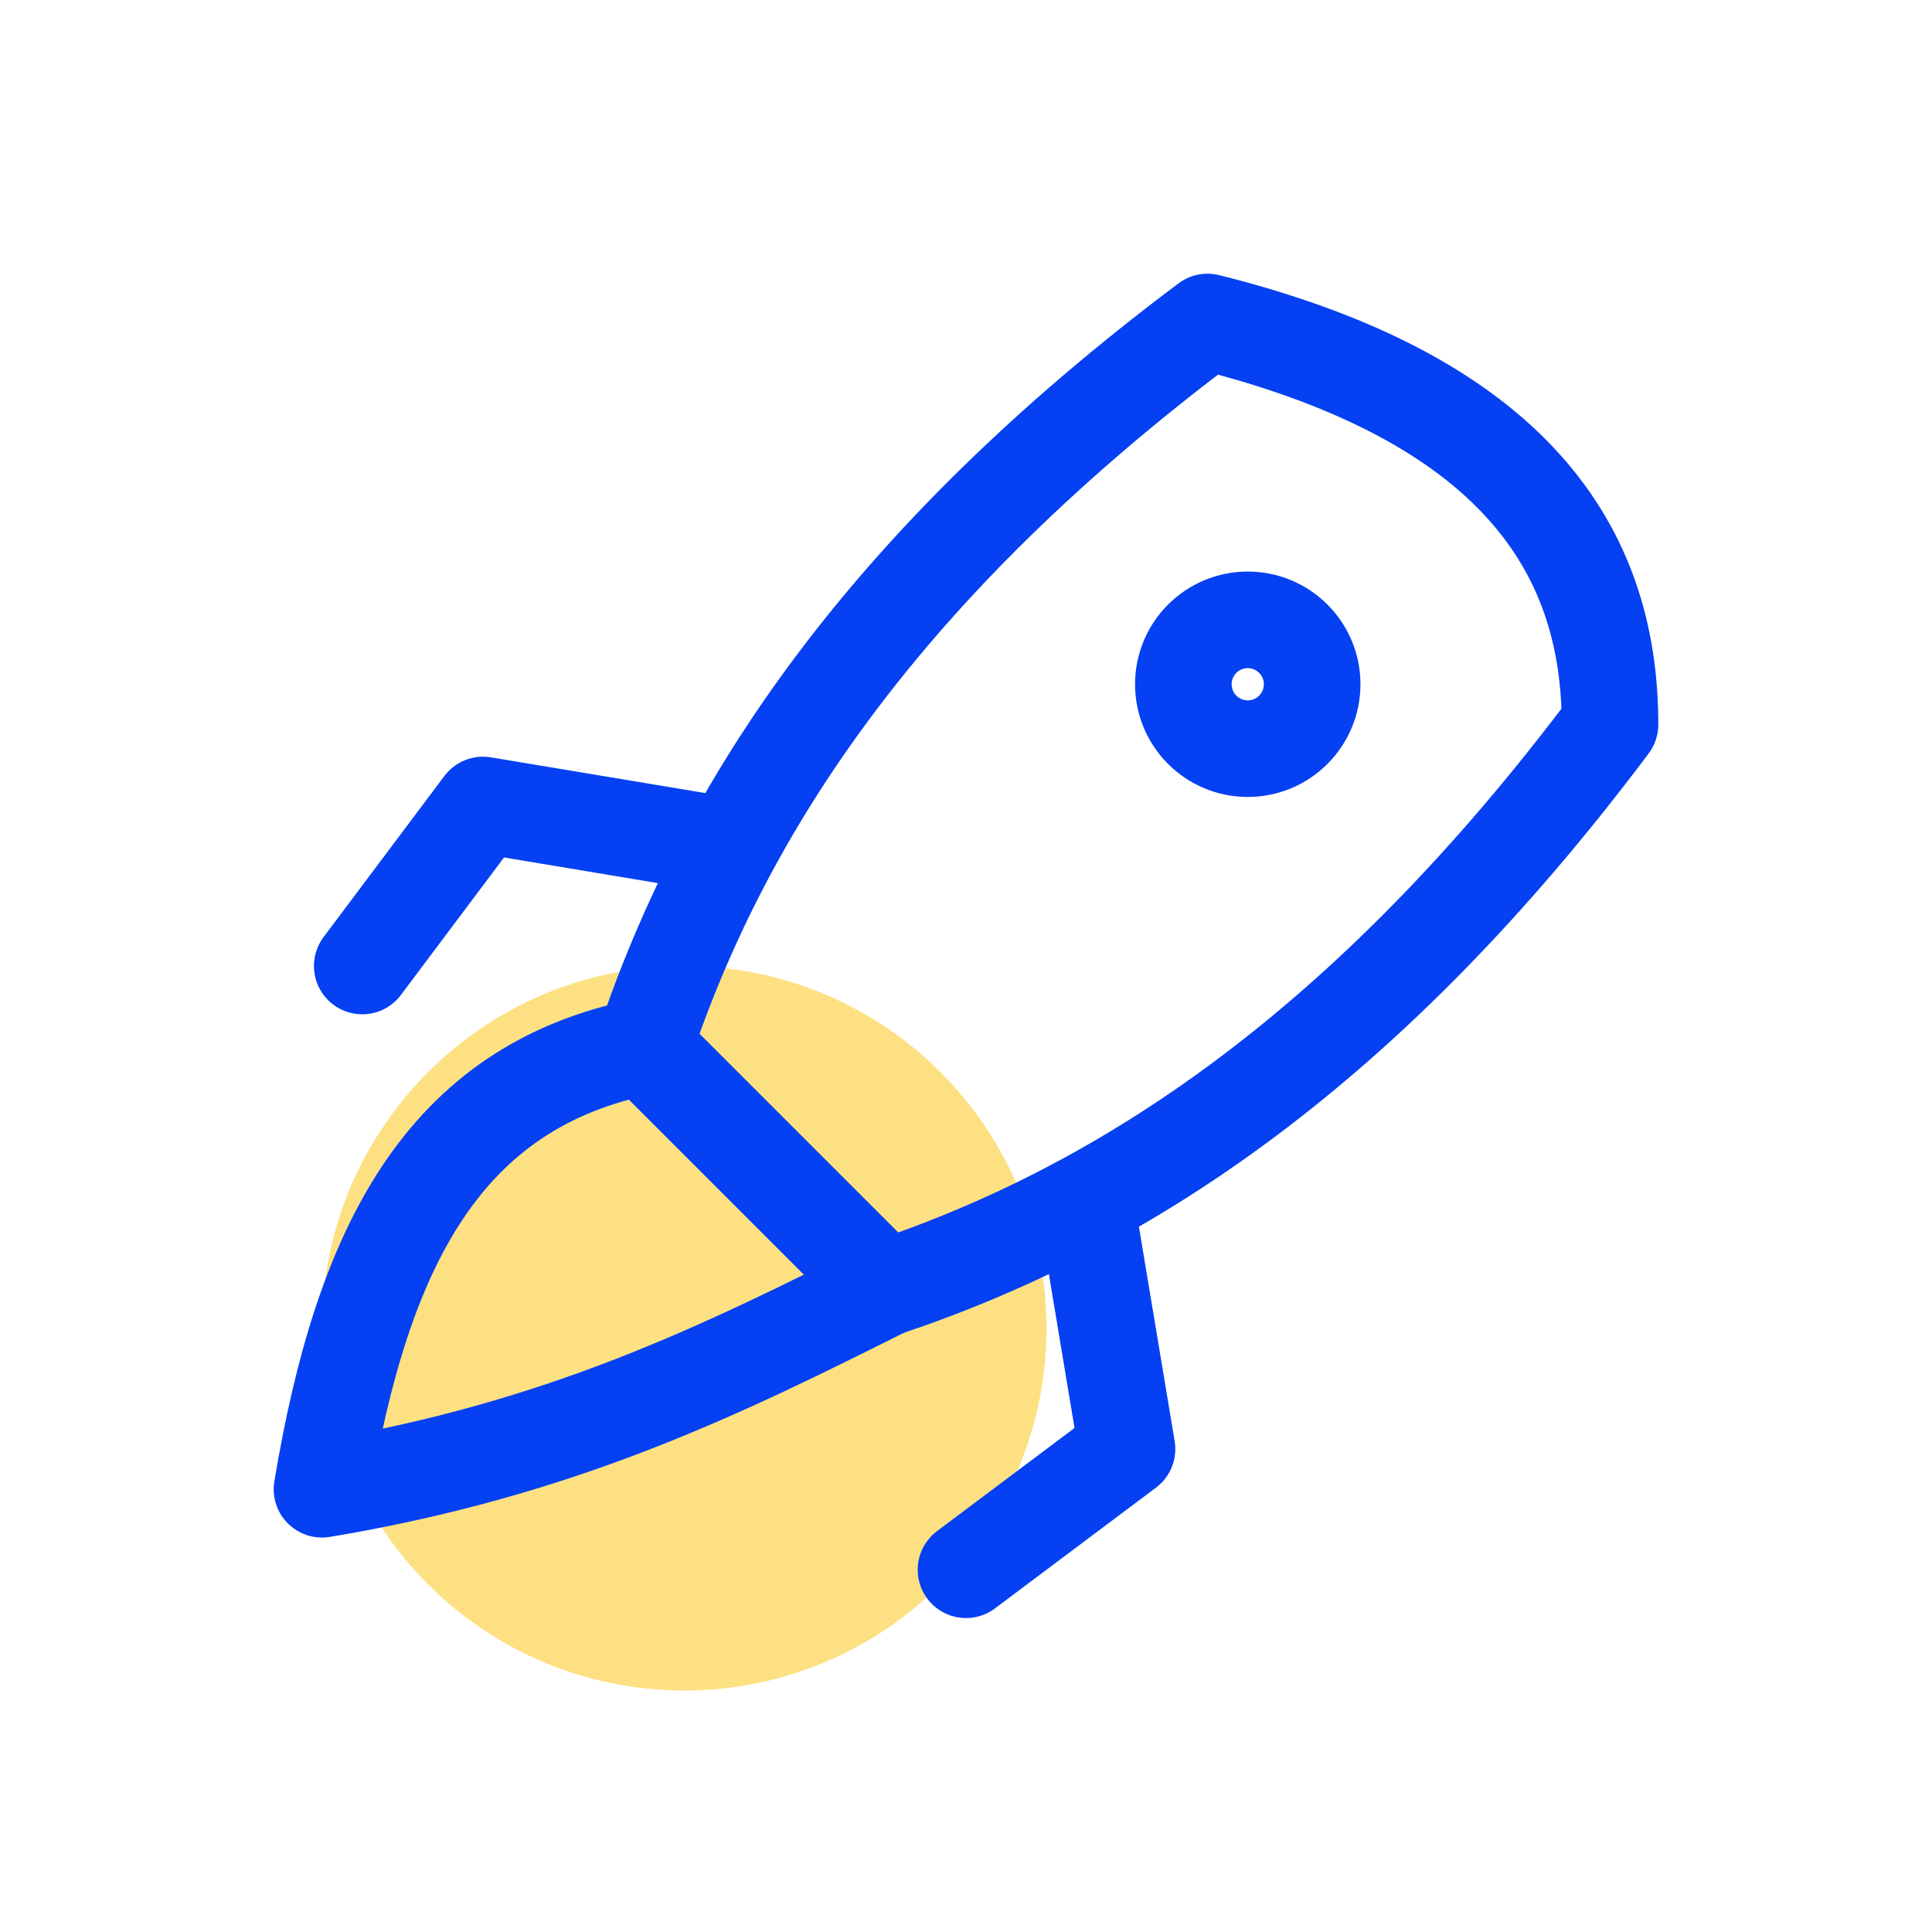
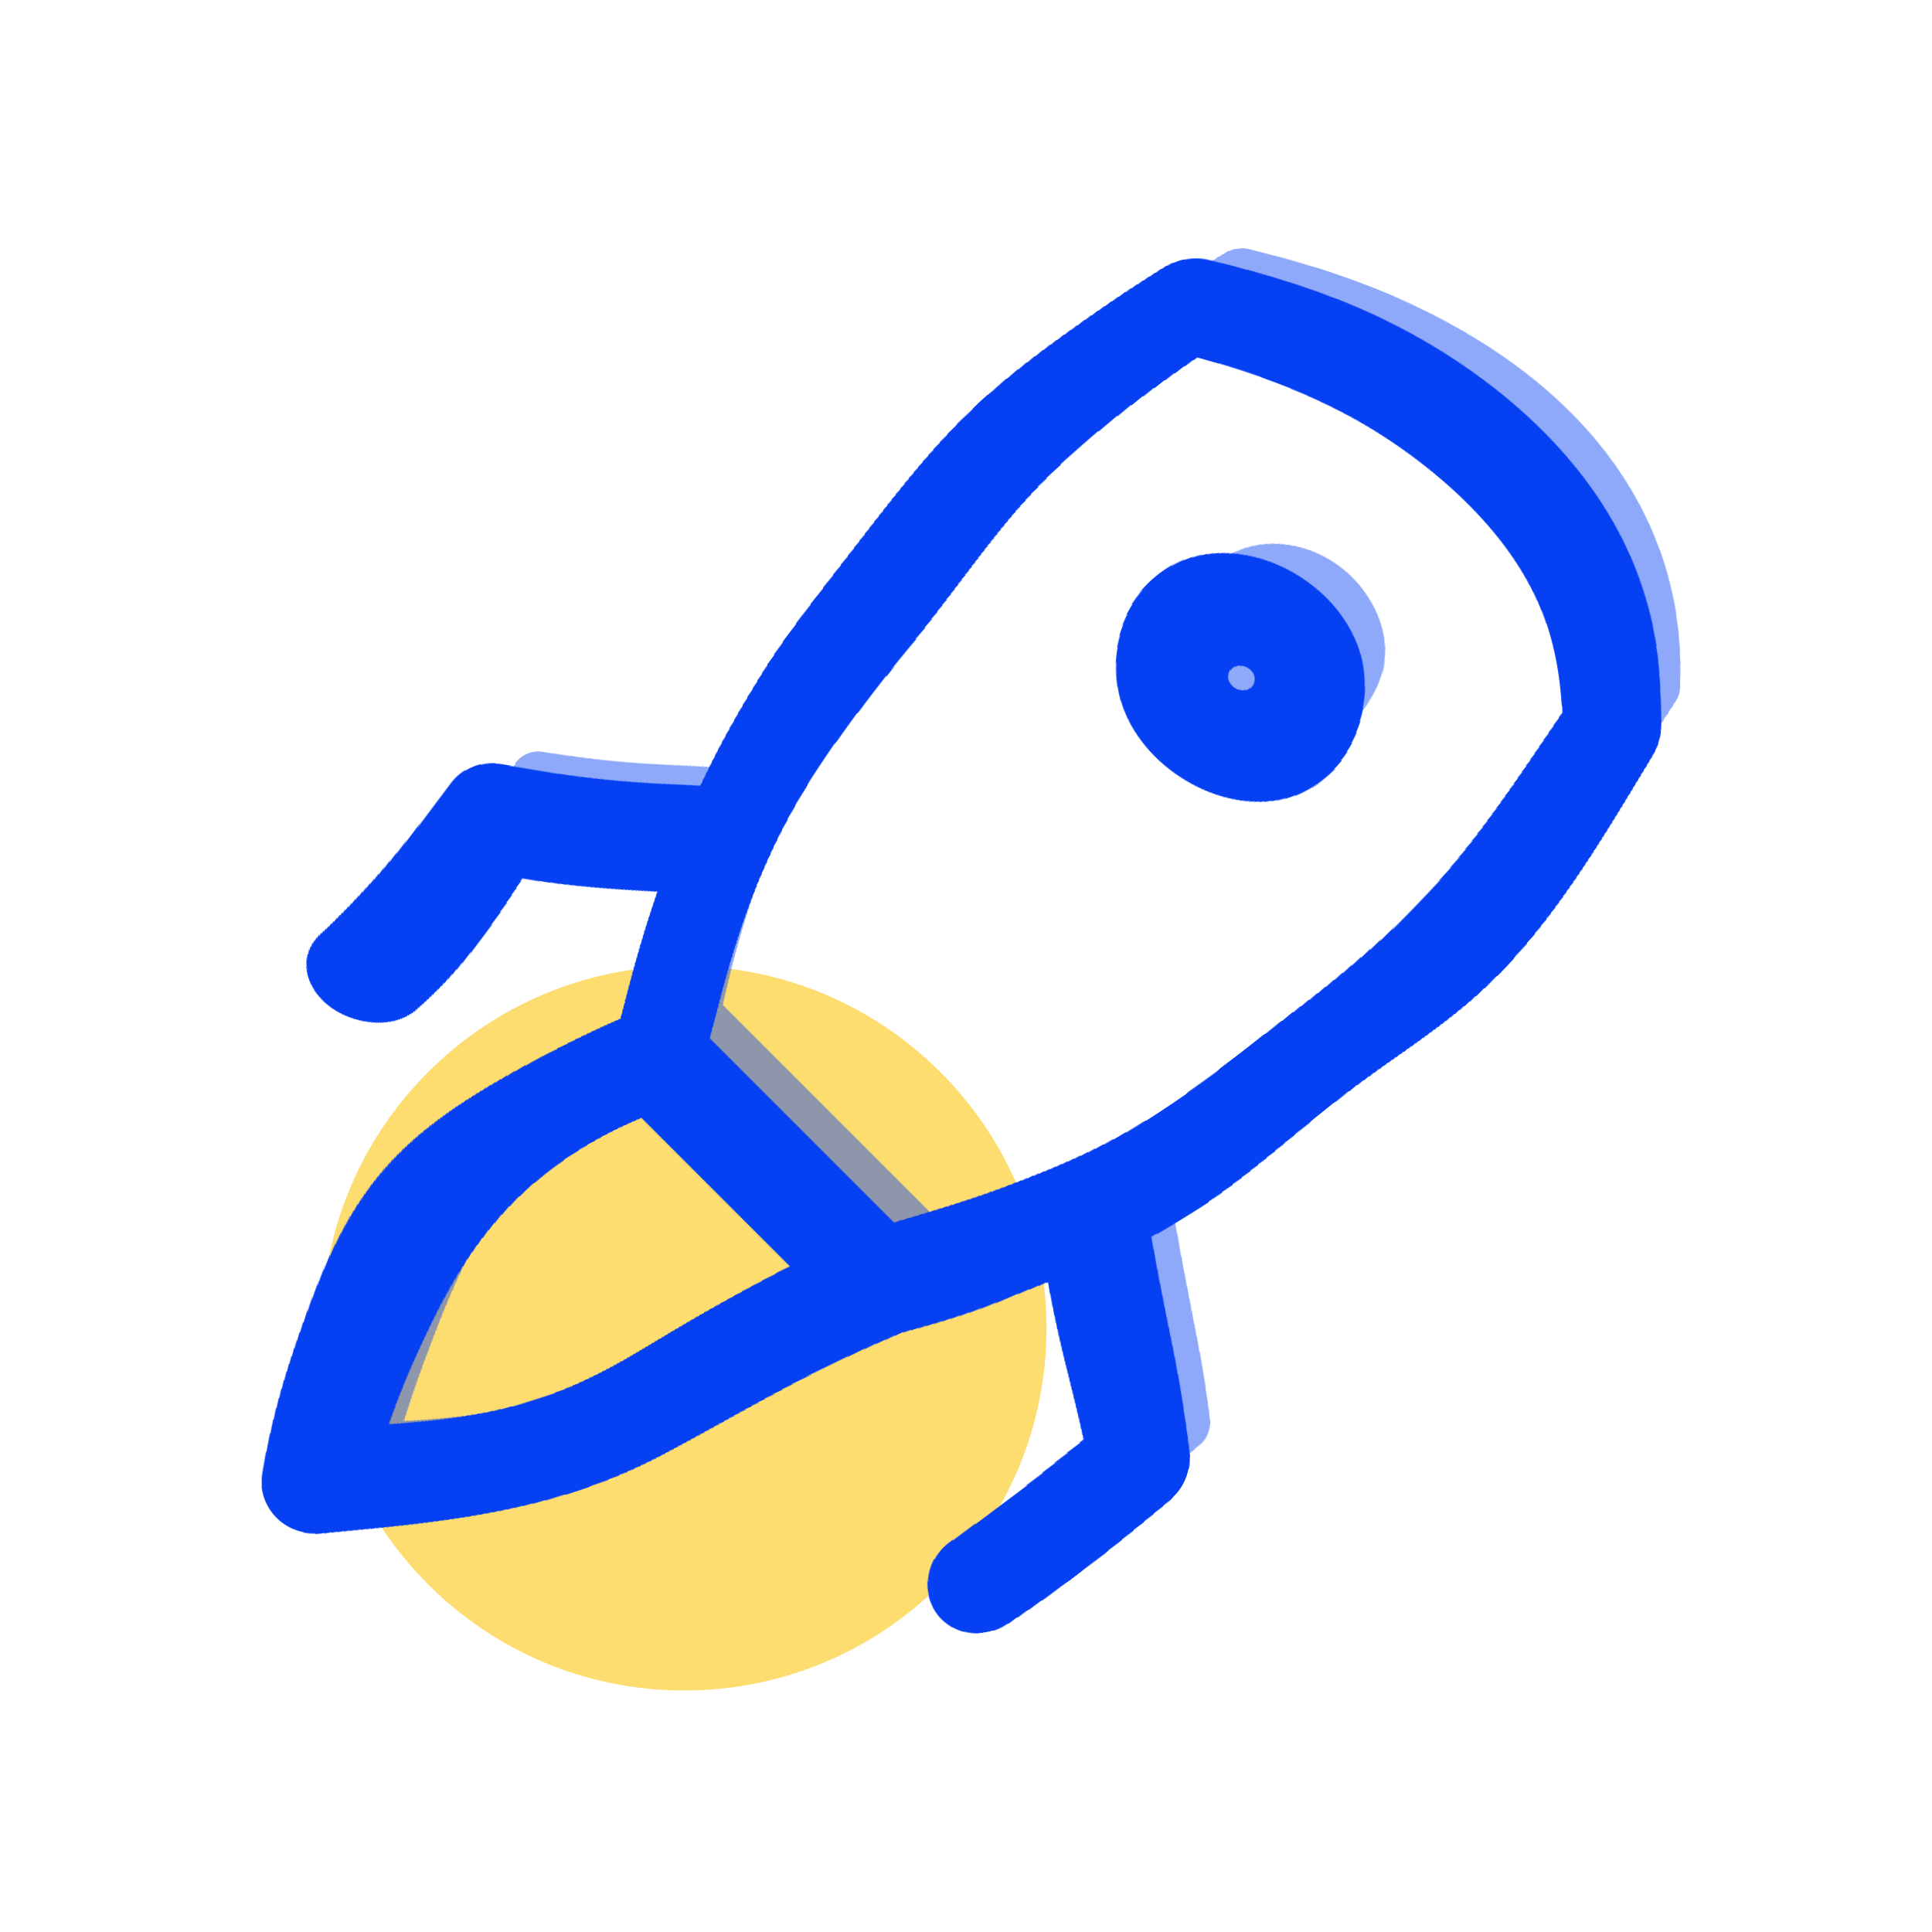
<svg xmlns="http://www.w3.org/2000/svg" viewBox="0 0 48 48" width="96" height="96">
-   <circle cx="17" cy="33" r="9" fill="#fcd34d" fill-opacity="0.7" />
-   <g fill="none" stroke="#0540f2" stroke-width="2.4" stroke-linecap="round" stroke-linejoin="round">
-     <path d="M30 8 C 38 10, 40 14, 40 18 C 34 26, 28 30, 22 32 L 16 26 C 18 20, 22 14, 30 8 Z" />
-     <path d="M29.4 17 a1.6 1.6 0 1 0 3.2 0 a1.6 1.6 0 1 0 -3.2 0" />
-     <path d="M16 26 C 11 27, 9 31, 8 37 C 14 36, 18 34, 22 32" />
-     <path d="M18 21 L 12 20 L 9 24" />
-     <path d="M27 30 L 28 36 L 24 39" />
+   <defs>
+     <filter id="s" filterUnits="userSpaceOnUse" x="-6" y="-6" width="60" height="60">
+       <feTurbulence type="fractalNoise" baseFrequency="0.06" numOctaves="2" seed="7" />
+       <feDisplacementMap in="SourceGraphic" scale="2.6" />
+     </filter>
+   </defs>
+   <circle cx="17" cy="33" r="9" fill="#fcd34d" fill-opacity="0.8" />
+   <g filter="url(#s)" fill="none" stroke="#0540f2" stroke-linecap="round" stroke-linejoin="round">
+     <g stroke-width="2.6">
+       <path d="M30 8 C 38 10, 40 14, 40 18 C 34 26, 28 30, 22 32 L 16 26 C 18 20, 22 14, 30 8 Z" />
+       <path d="M29.4 17 a1.6 1.6 0 1 0 3.2 0 a1.6 1.6 0 1 0 -3.2 0" />
+       <path d="M16 26 C 11 27, 9 31, 8 37 C 14 36, 18 34, 22 32" />
+       <path d="M18 21 L 12 20 L 9 24" />
+       <path d="M27 30 L 28 36 L 24 39" />
+     </g>
+     <g transform="translate(1.1 -0.9)" opacity="0.45">
+       <g stroke-width="1.4">
+         <path d="M30 8 C 38 10, 40 14, 40 18 C 34 26, 28 30, 22 32 L 16 26 C 18 20, 22 14, 30 8 Z" />
+         <path d="M29.4 17 a1.6 1.6 0 1 0 3.2 0 a1.6 1.6 0 1 0 -3.2 0" />
+         <path d="M16 26 C 11 27, 9 31, 8 37 C 14 36, 18 34, 22 32" />
+         <path d="M18 21 L 12 20 L 9 24" />
+         <path d="M27 30 L 28 36 L 24 39" />
+       </g>
+     </g>
  </g>
</svg>
